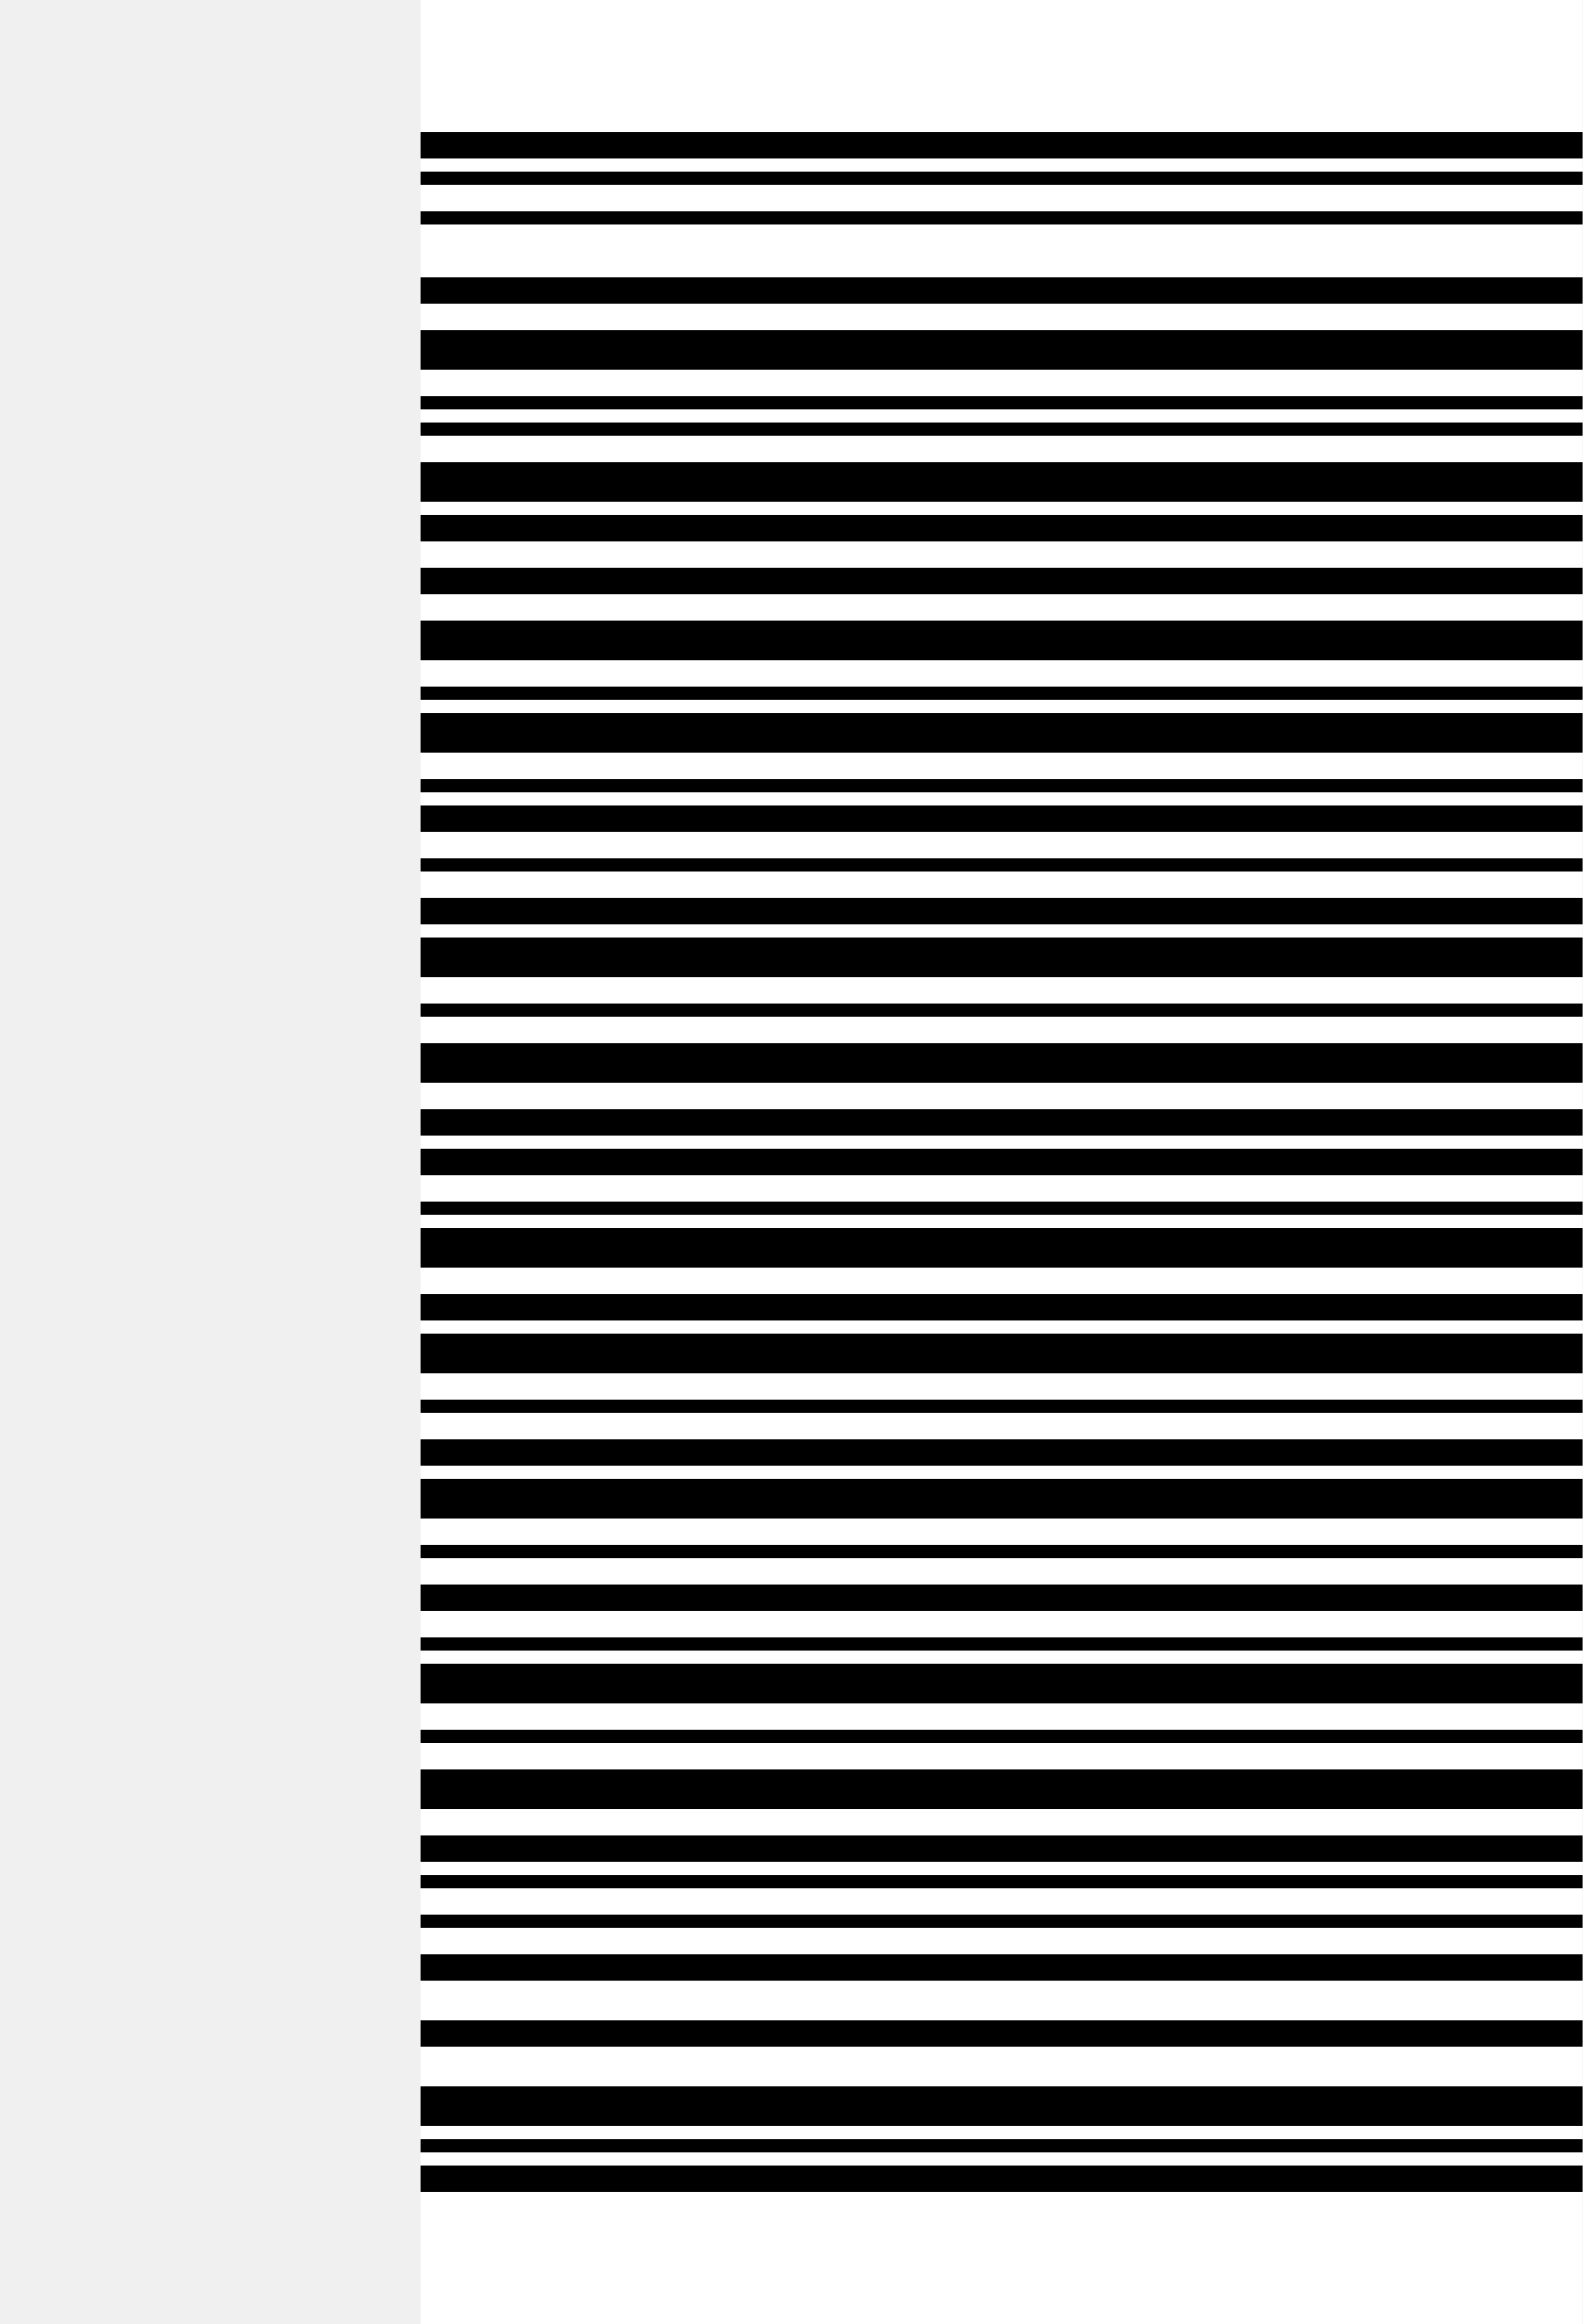
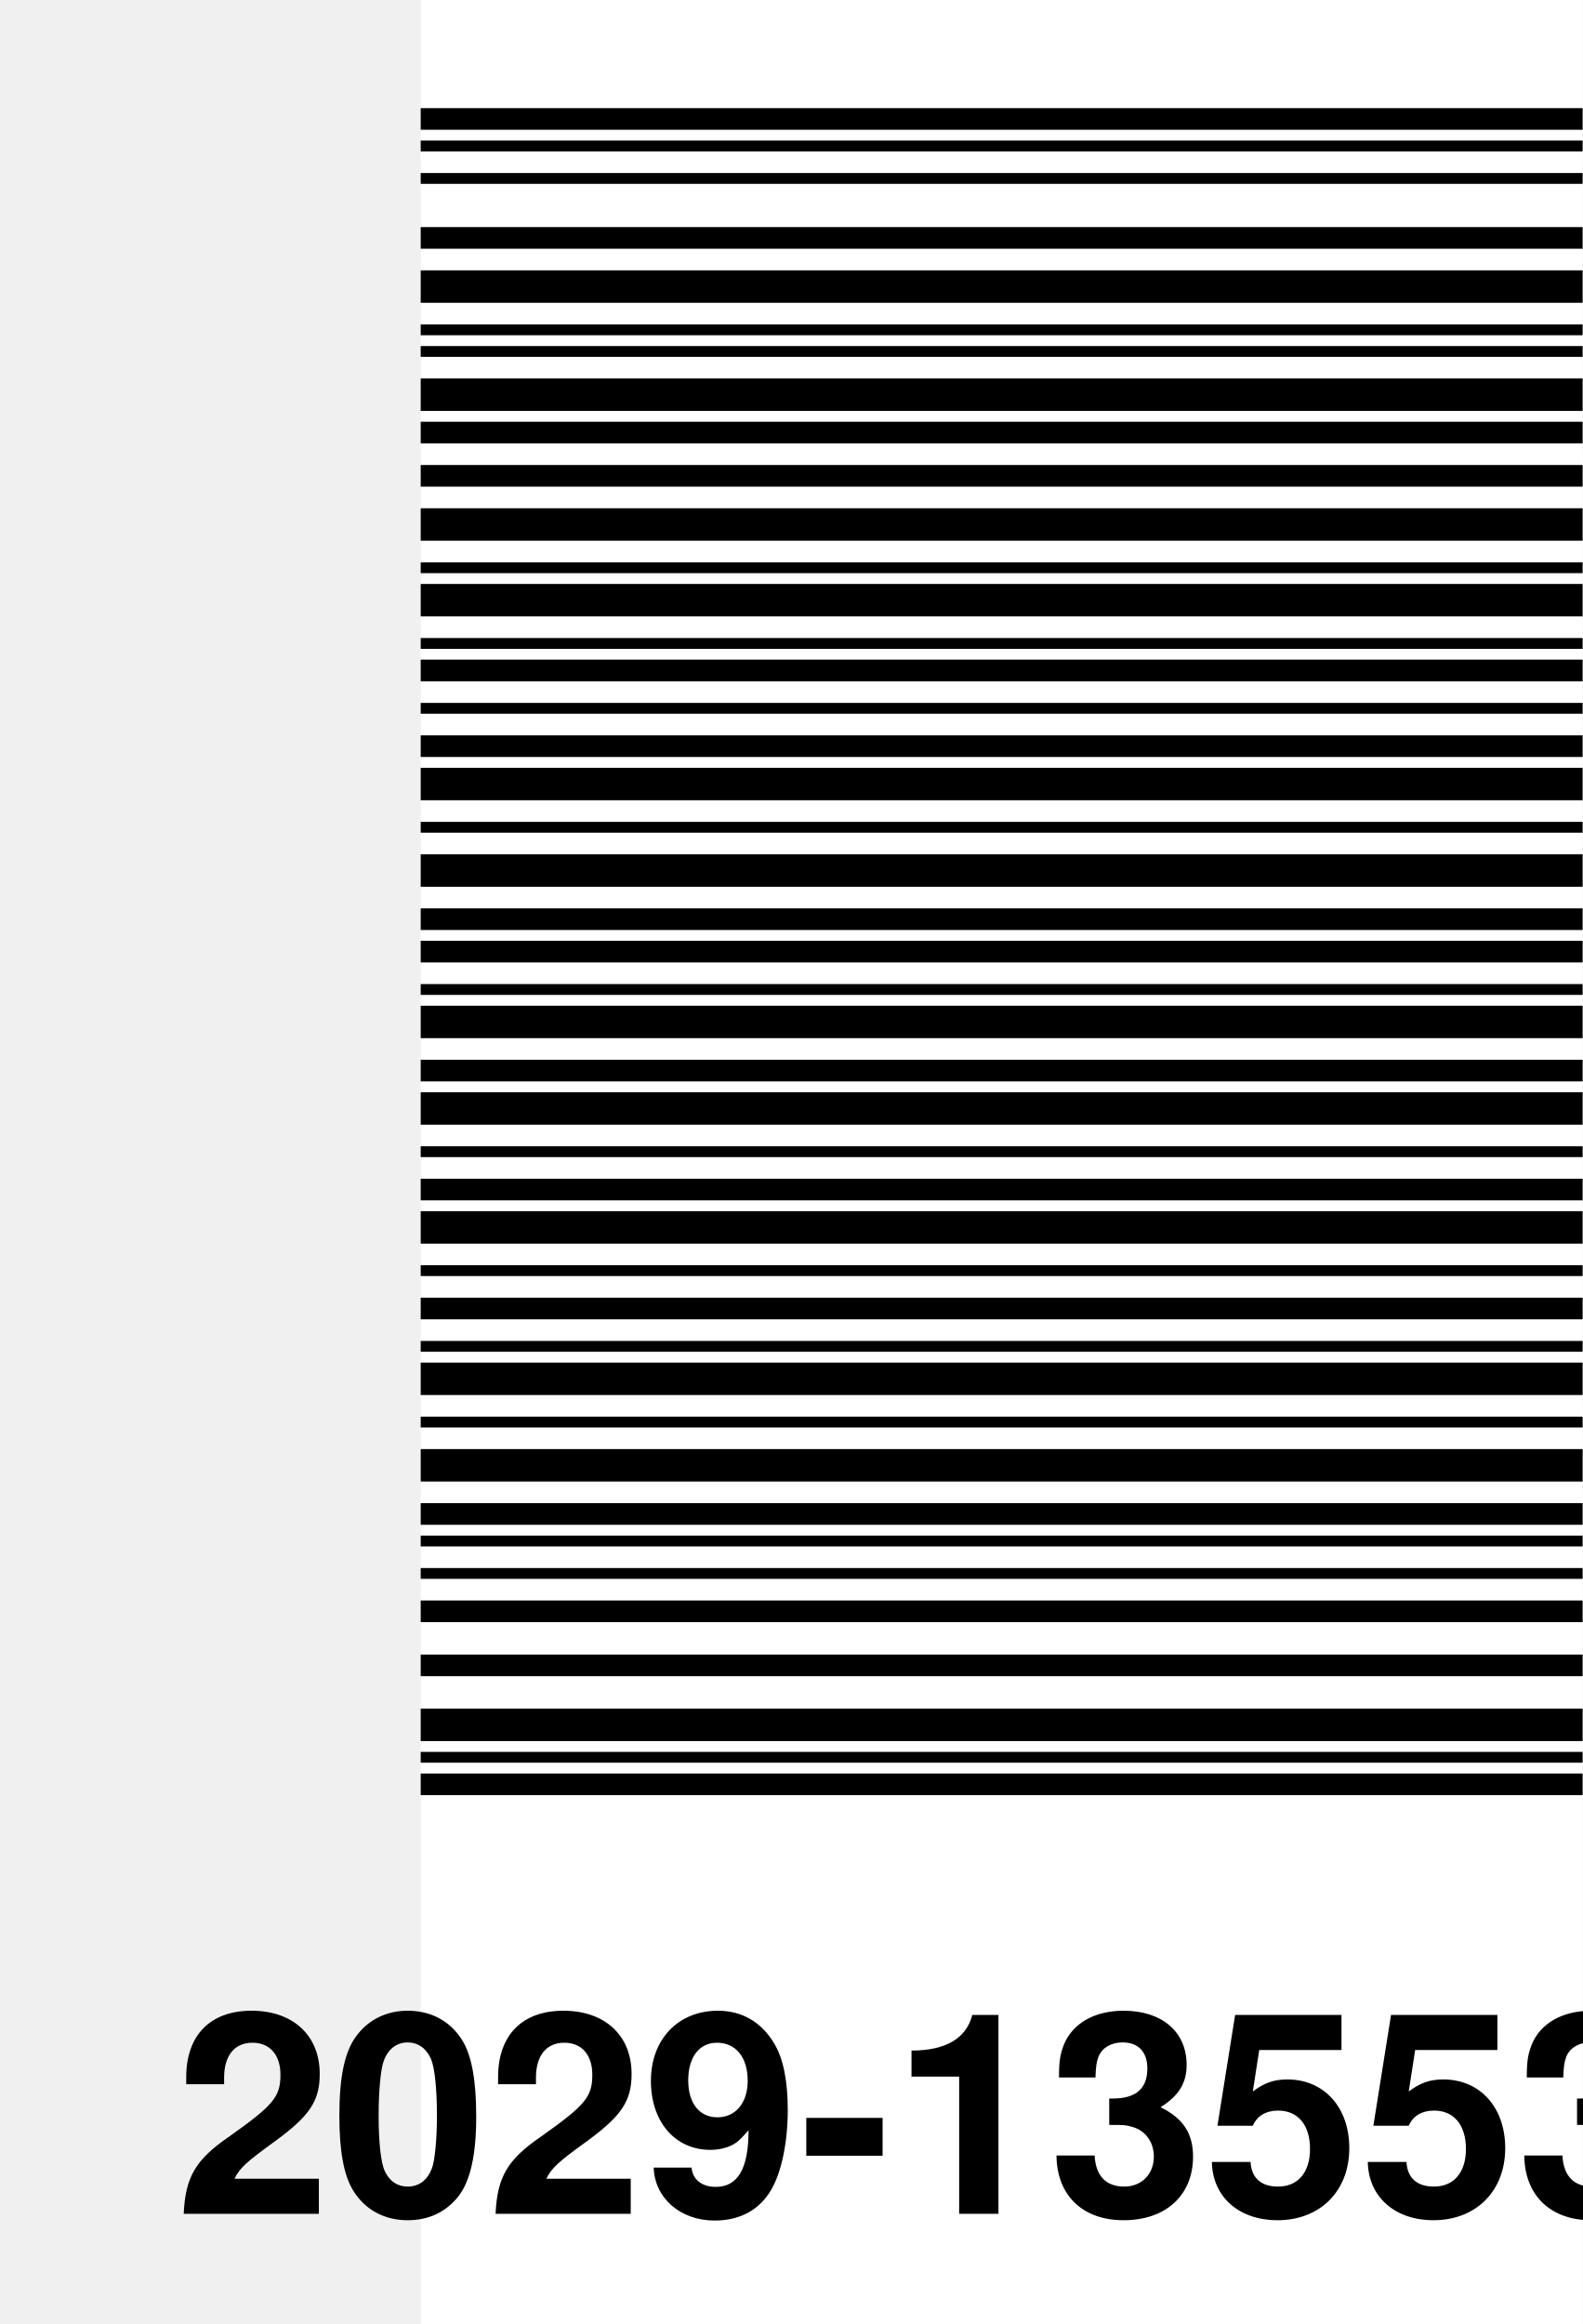
<svg xmlns="http://www.w3.org/2000/svg" width="316" height="464" viewBox="0 0 316 464" fill="none">
  <rect x="84" y="0" width="232" height="464" fill="white" />
-   <rect x="84" y="26.364" width="232" height="5.273" fill="black" />
-   <rect x="84" y="34.273" width="232" height="2.636" fill="black" />
-   <rect x="84" y="42.182" width="232" height="2.636" fill="black" />
-   <rect x="84" y="55.364" width="232" height="5.273" fill="black" />
-   <rect x="84" y="65.909" width="232" height="7.909" fill="black" />
-   <rect x="84" y="79.091" width="232" height="2.636" fill="black" />
-   <rect x="84" y="84.364" width="232" height="2.636" fill="black" />
-   <rect x="84" y="92.273" width="232" height="7.909" fill="black" />
-   <rect x="84" y="102.818" width="232" height="5.273" fill="black" />
-   <rect x="84" y="113.364" width="232" height="5.273" fill="black" />
-   <rect x="84" y="123.909" width="232" height="7.909" fill="black" />
-   <rect x="84" y="137.091" width="232" height="2.636" fill="black" />
-   <rect x="84" y="142.364" width="232" height="7.909" fill="black" />
-   <rect x="84" y="155.546" width="232" height="2.636" fill="black" />
-   <rect x="84" y="160.818" width="232" height="5.273" fill="black" />
-   <rect x="84" y="171.364" width="232" height="2.636" fill="black" />
-   <rect x="84" y="179.273" width="232" height="5.273" fill="black" />
-   <rect x="84" y="187.182" width="232" height="7.909" fill="black" />
-   <rect x="84" y="200.364" width="232" height="2.636" fill="black" />
-   <rect x="84" y="208.273" width="232" height="7.909" fill="black" />
-   <rect x="84" y="221.454" width="232" height="5.273" fill="black" />
-   <rect x="84" y="229.364" width="232" height="5.273" fill="black" />
-   <rect x="84" y="239.909" width="232" height="2.636" fill="black" />
-   <rect x="84" y="245.182" width="232" height="7.909" fill="black" />
-   <rect x="84" y="258.364" width="232" height="5.273" fill="black" />
-   <rect x="84" y="266.273" width="232" height="7.909" fill="black" />
-   <rect x="84" y="279.454" width="232" height="2.636" fill="black" />
-   <rect x="84" y="287.364" width="232" height="5.273" fill="black" />
-   <rect x="84" y="295.273" width="232" height="7.909" fill="black" />
-   <rect x="84" y="308.454" width="232" height="2.636" fill="black" />
-   <rect x="84" y="316.364" width="232" height="5.273" fill="black" />
-   <rect x="84" y="326.909" width="232" height="2.636" fill="black" />
-   <rect x="84" y="332.182" width="232" height="7.909" fill="black" />
-   <rect x="84" y="345.364" width="232" height="2.636" fill="black" />
-   <rect x="84" y="353.273" width="232" height="7.909" fill="black" />
-   <rect x="84" y="366.454" width="232" height="5.273" fill="black" />
-   <rect x="84" y="374.364" width="232" height="2.636" fill="black" />
-   <rect x="84" y="382.273" width="232" height="2.636" fill="black" />
-   <rect x="84" y="390.182" width="232" height="5.273" fill="black" />
-   <rect x="84" y="403.364" width="232" height="5.273" fill="black" />
-   <rect x="84" y="416.546" width="232" height="7.909" fill="black" />
-   <rect x="84" y="427.091" width="232" height="2.636" fill="black" />
-   <rect x="84" y="432.364" width="232" height="5.273" fill="black" />
+   <rect x="84" y="21.591" width="232" height="4.318" fill="black" />
+   <rect x="84" y="28.068" width="232" height="2.159" fill="black" />
+   <rect x="84" y="34.545" width="232" height="2.159" fill="black" />
+   <rect x="84" y="45.341" width="232" height="4.318" fill="black" />
+   <rect x="84" y="53.977" width="232" height="6.477" fill="black" />
+   <rect x="84" y="64.773" width="232" height="2.159" fill="black" />
+   <rect x="84" y="69.091" width="232" height="2.159" fill="black" />
+   <rect x="84" y="75.568" width="232" height="6.477" fill="black" />
+   <rect x="84" y="84.204" width="232" height="4.318" fill="black" />
+   <rect x="84" y="92.841" width="232" height="4.318" fill="black" />
+   <rect x="84" y="101.477" width="232" height="6.477" fill="black" />
+   <rect x="84" y="112.273" width="232" height="2.159" fill="black" />
+   <rect x="84" y="116.591" width="232" height="6.477" fill="black" />
+   <rect x="84" y="127.386" width="232" height="2.159" fill="black" />
+   <rect x="84" y="131.704" width="232" height="4.318" fill="black" />
+   <rect x="84" y="140.341" width="232" height="2.159" fill="black" />
+   <rect x="84" y="146.818" width="232" height="4.318" fill="black" />
+   <rect x="84" y="153.296" width="232" height="6.477" fill="black" />
+   <rect x="84" y="164.091" width="232" height="2.159" fill="black" />
+   <rect x="84" y="170.568" width="232" height="6.477" fill="black" />
+   <rect x="84" y="181.364" width="232" height="4.318" fill="black" />
+   <rect x="84" y="187.841" width="232" height="4.318" fill="black" />
+   <rect x="84" y="196.477" width="232" height="2.159" fill="black" />
+   <rect x="84" y="200.796" width="232" height="6.477" fill="black" />
+   <rect x="84" y="211.591" width="232" height="4.318" fill="black" />
+   <rect x="84" y="218.068" width="232" height="6.477" fill="black" />
+   <rect x="84" y="228.864" width="232" height="2.159" fill="black" />
+   <rect x="84" y="235.341" width="232" height="4.318" fill="black" />
+   <rect x="84" y="241.818" width="232" height="6.477" fill="black" />
+   <rect x="84" y="252.614" width="232" height="2.159" fill="black" />
+   <rect x="84" y="259.091" width="232" height="4.318" fill="black" />
+   <rect x="84" y="267.727" width="232" height="2.159" fill="black" />
+   <rect x="84" y="272.046" width="232" height="6.477" fill="black" />
+   <rect x="84" y="282.841" width="232" height="2.159" fill="black" />
+   <rect x="84" y="289.318" width="232" height="6.477" fill="black" />
+   <rect x="84" y="300.114" width="232" height="4.318" fill="black" />
+   <rect x="84" y="306.591" width="232" height="2.159" fill="black" />
+   <rect x="84" y="313.068" width="232" height="2.159" fill="black" />
+   <rect x="84" y="319.546" width="232" height="4.318" fill="black" />
+   <rect x="84" y="330.341" width="232" height="4.318" fill="black" />
+   <rect x="84" y="341.136" width="232" height="6.477" fill="black" />
+   <rect x="84" y="349.773" width="232" height="2.159" fill="black" />
+   <rect x="84" y="354.091" width="232" height="4.318" fill="black" />
+   <text x="200" y="442" fill="black" font-family="Helvetica, Arial, sans-serif" font-size="56" font-weight="bold" text-anchor="middle" textLength="197" lengthAdjust="spacingAndGlyphs">2029-135531</text>
</svg>
